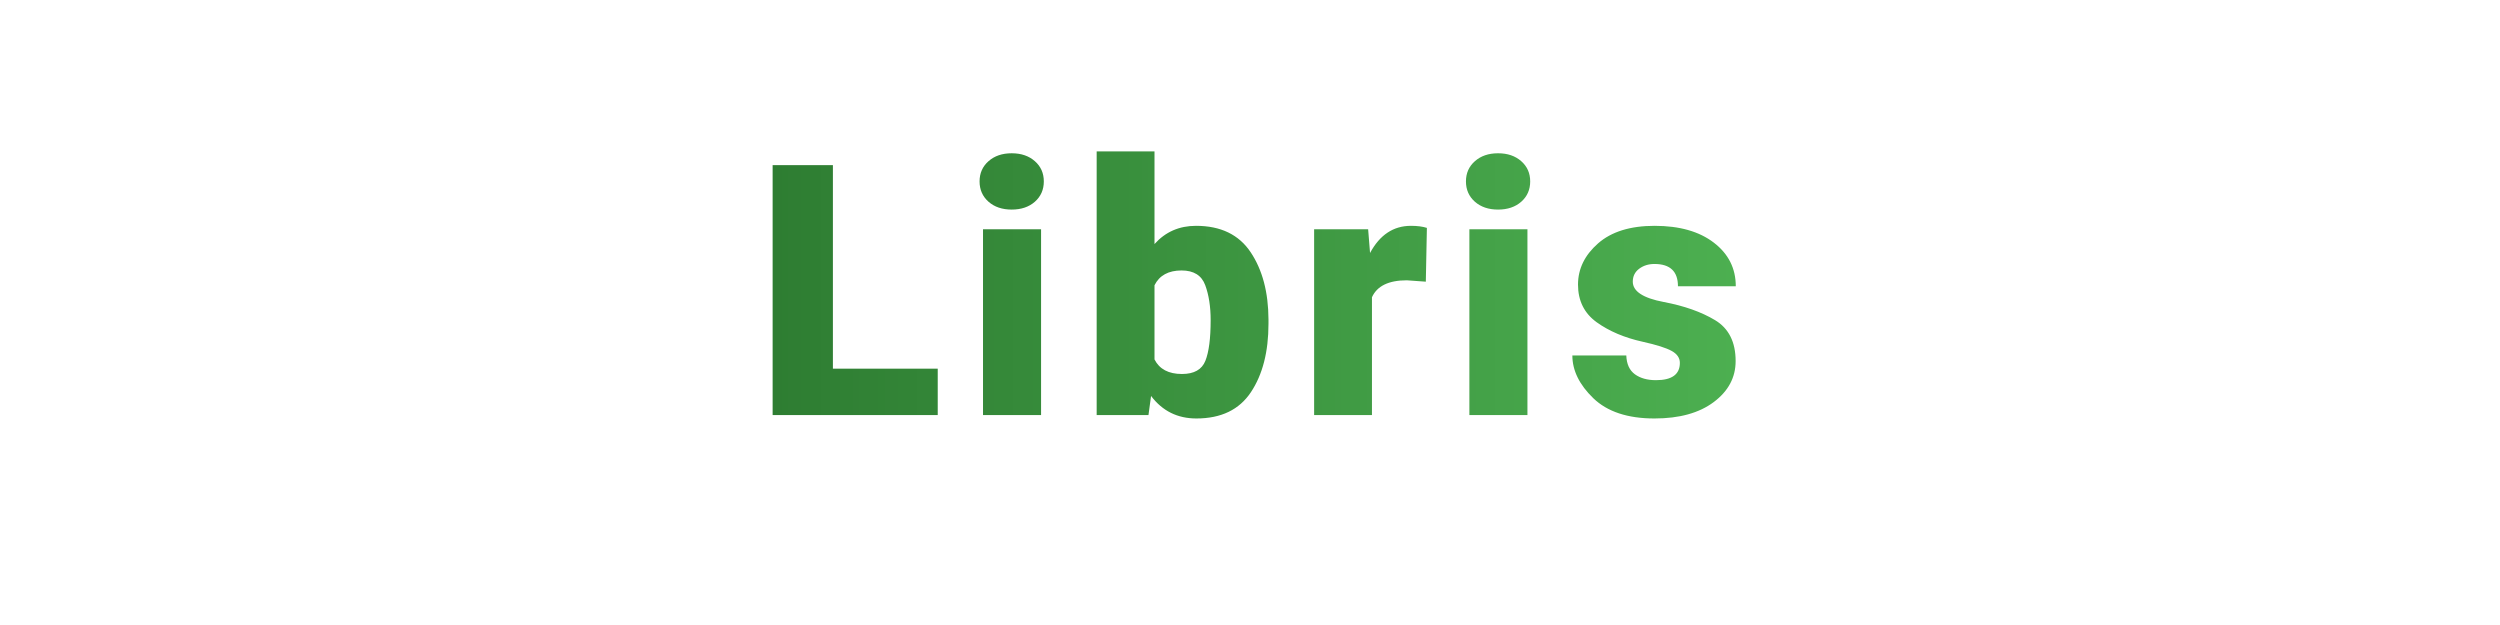
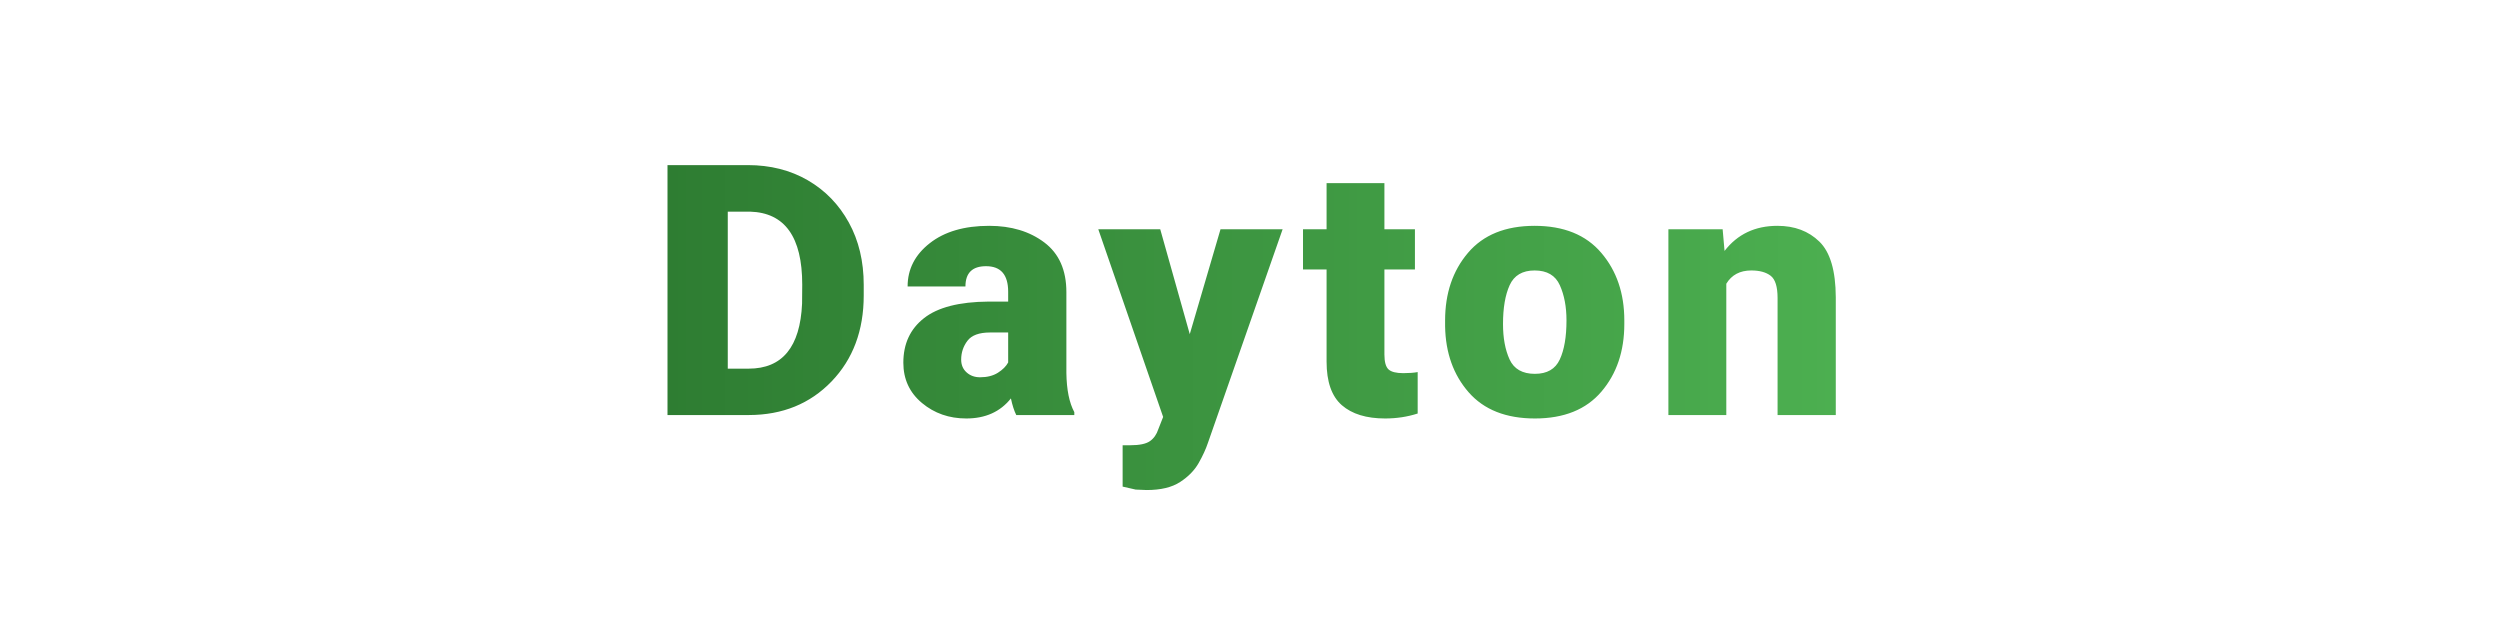
<svg xmlns="http://www.w3.org/2000/svg" viewBox="0 0 512 128" width="1024" height="256">
  <defs>
    <linearGradient id="textGrad" x1="0" y1="0" x2="1" y2="0">
      <stop offset="0%" stop-color="#2E7D32" />
      <stop offset="100%" stop-color="#4CAF50" />
    </linearGradient>
  </defs>
-   <text x="256" y="85" text-anchor="middle" font-family="system-ui, -apple-system, BlinkMacSystemFont, 'Segoe UI', Roboto, sans-serif" font-size="72" font-weight="800" fill="url(#textGrad)" letter-spacing="4">Libris</text>
+   <text x="256" y="85" text-anchor="middle" font-family="system-ui, -apple-system, BlinkMacSystemFont, 'Segoe UI', Roboto, sans-serif" font-size="72" font-weight="800" fill="url(#textGrad)" letter-spacing="4">Dayton</text>
</svg>
